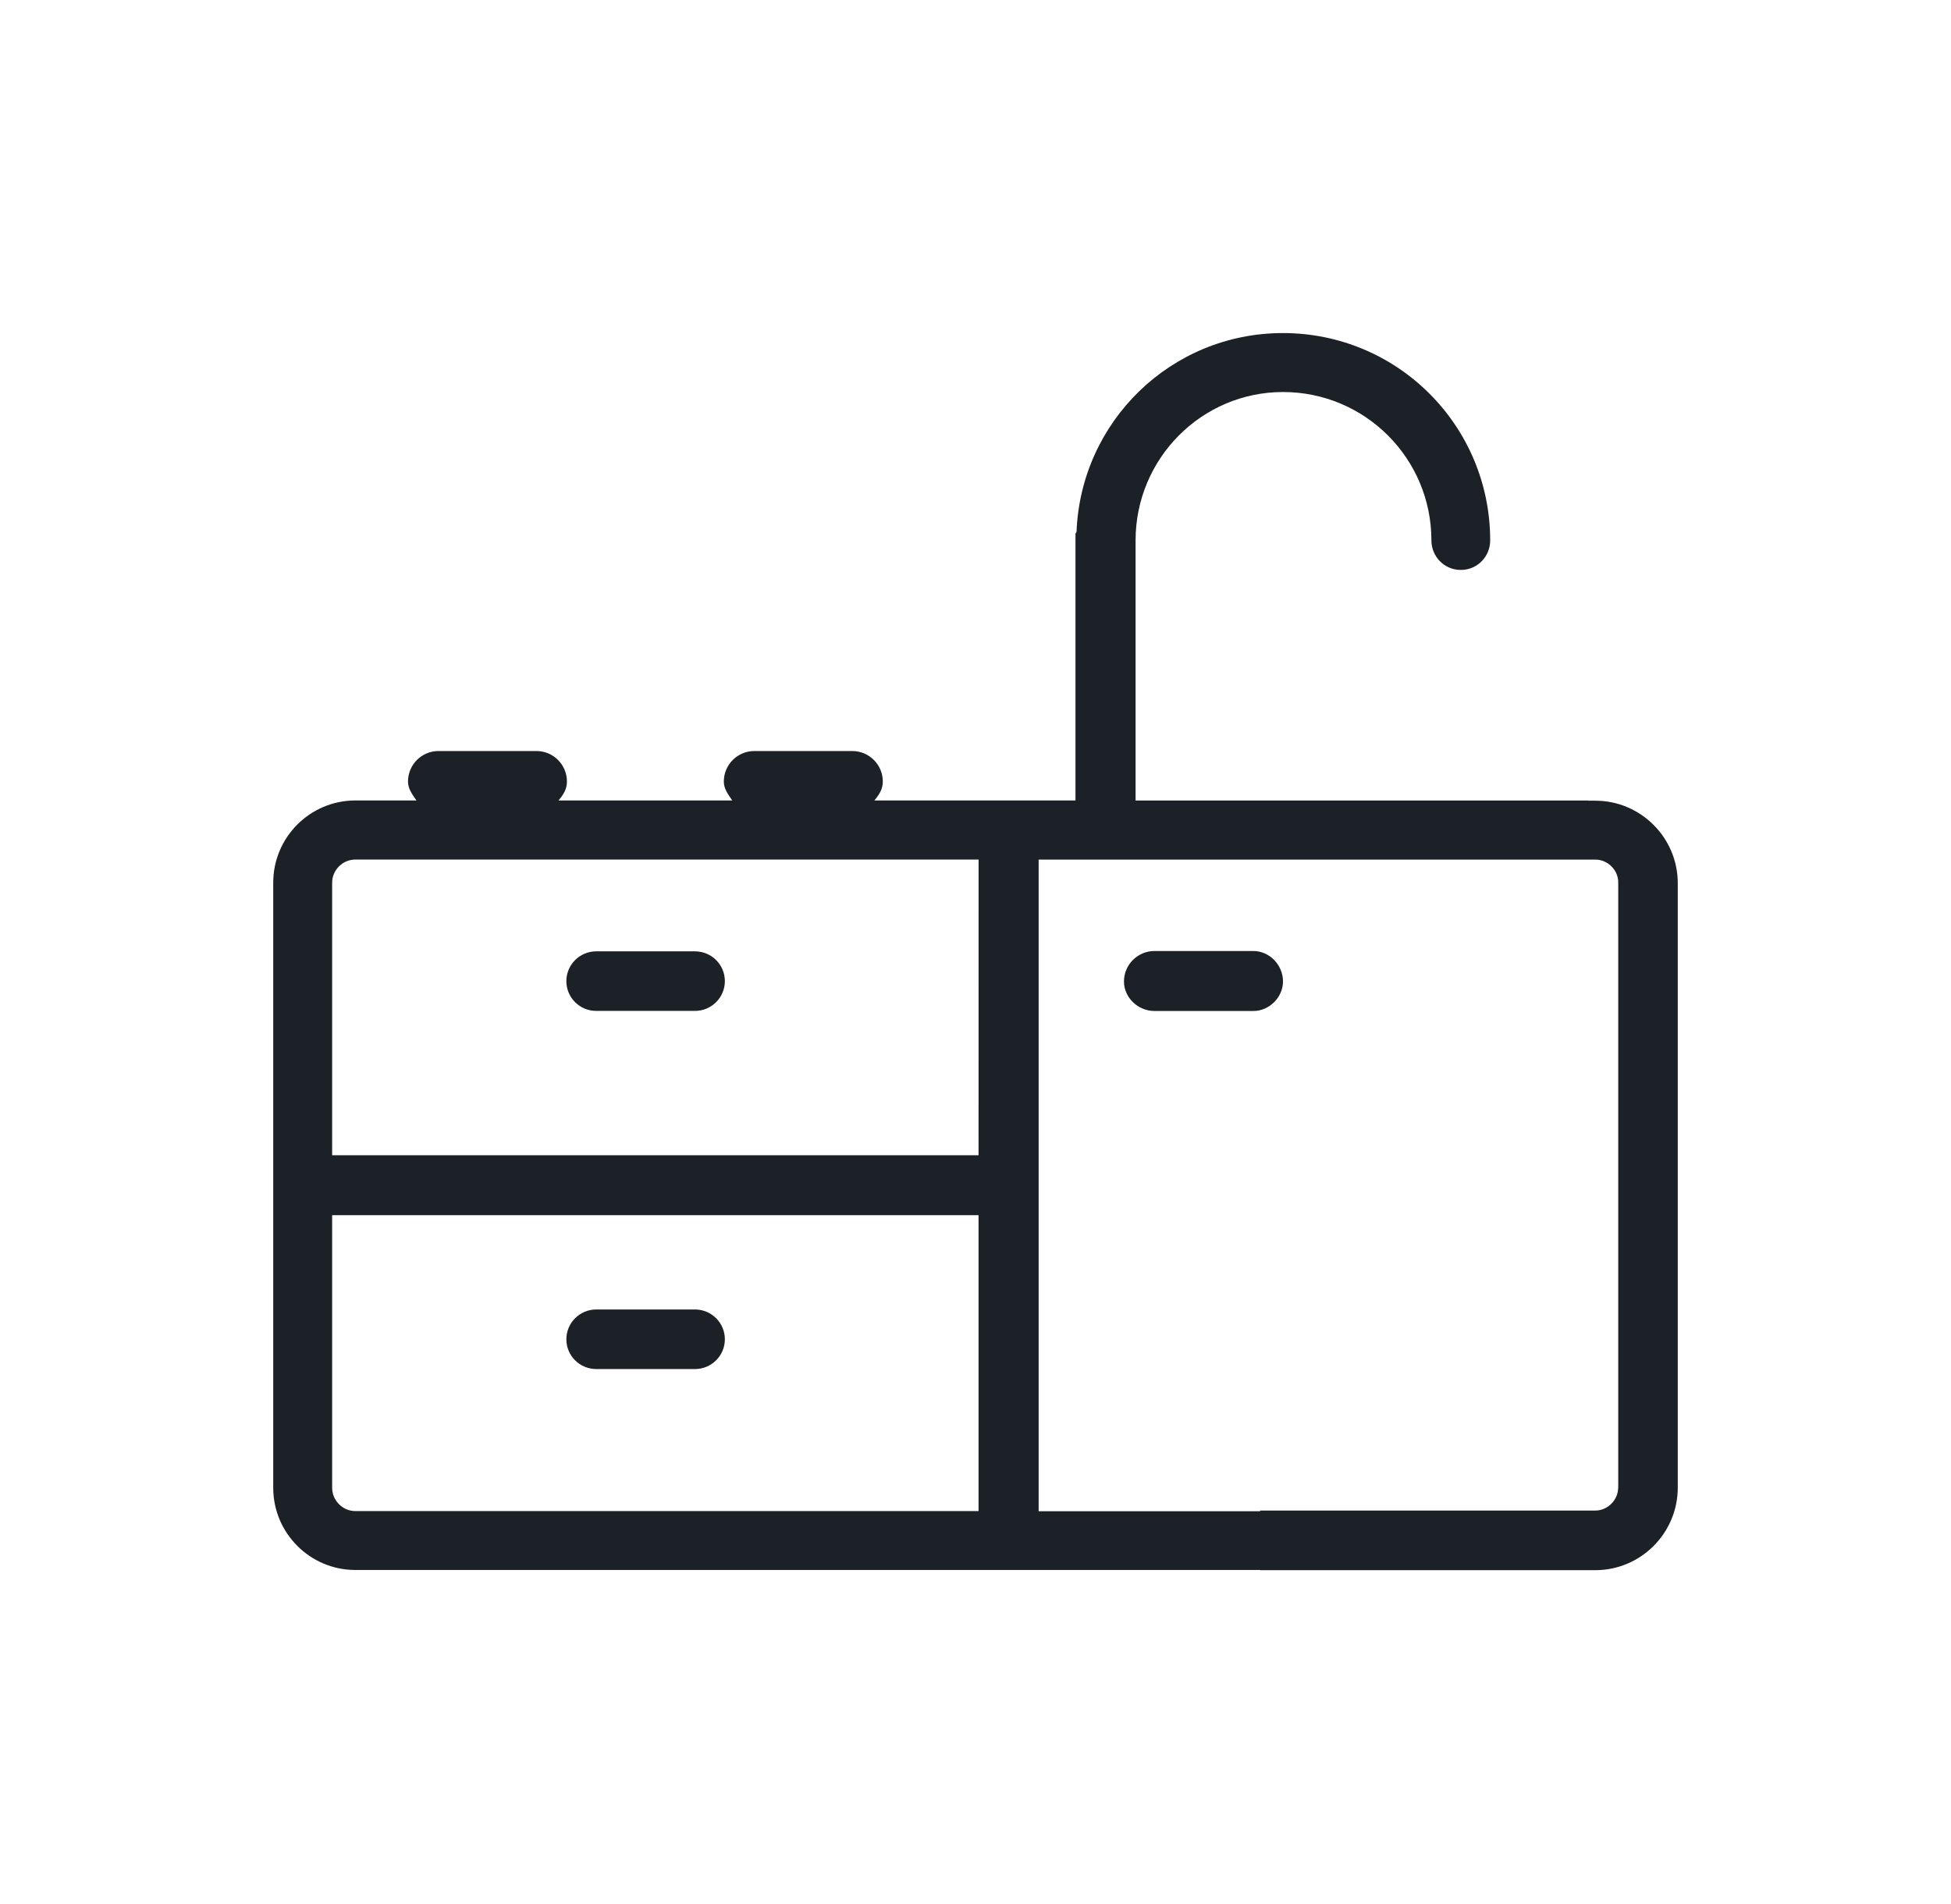
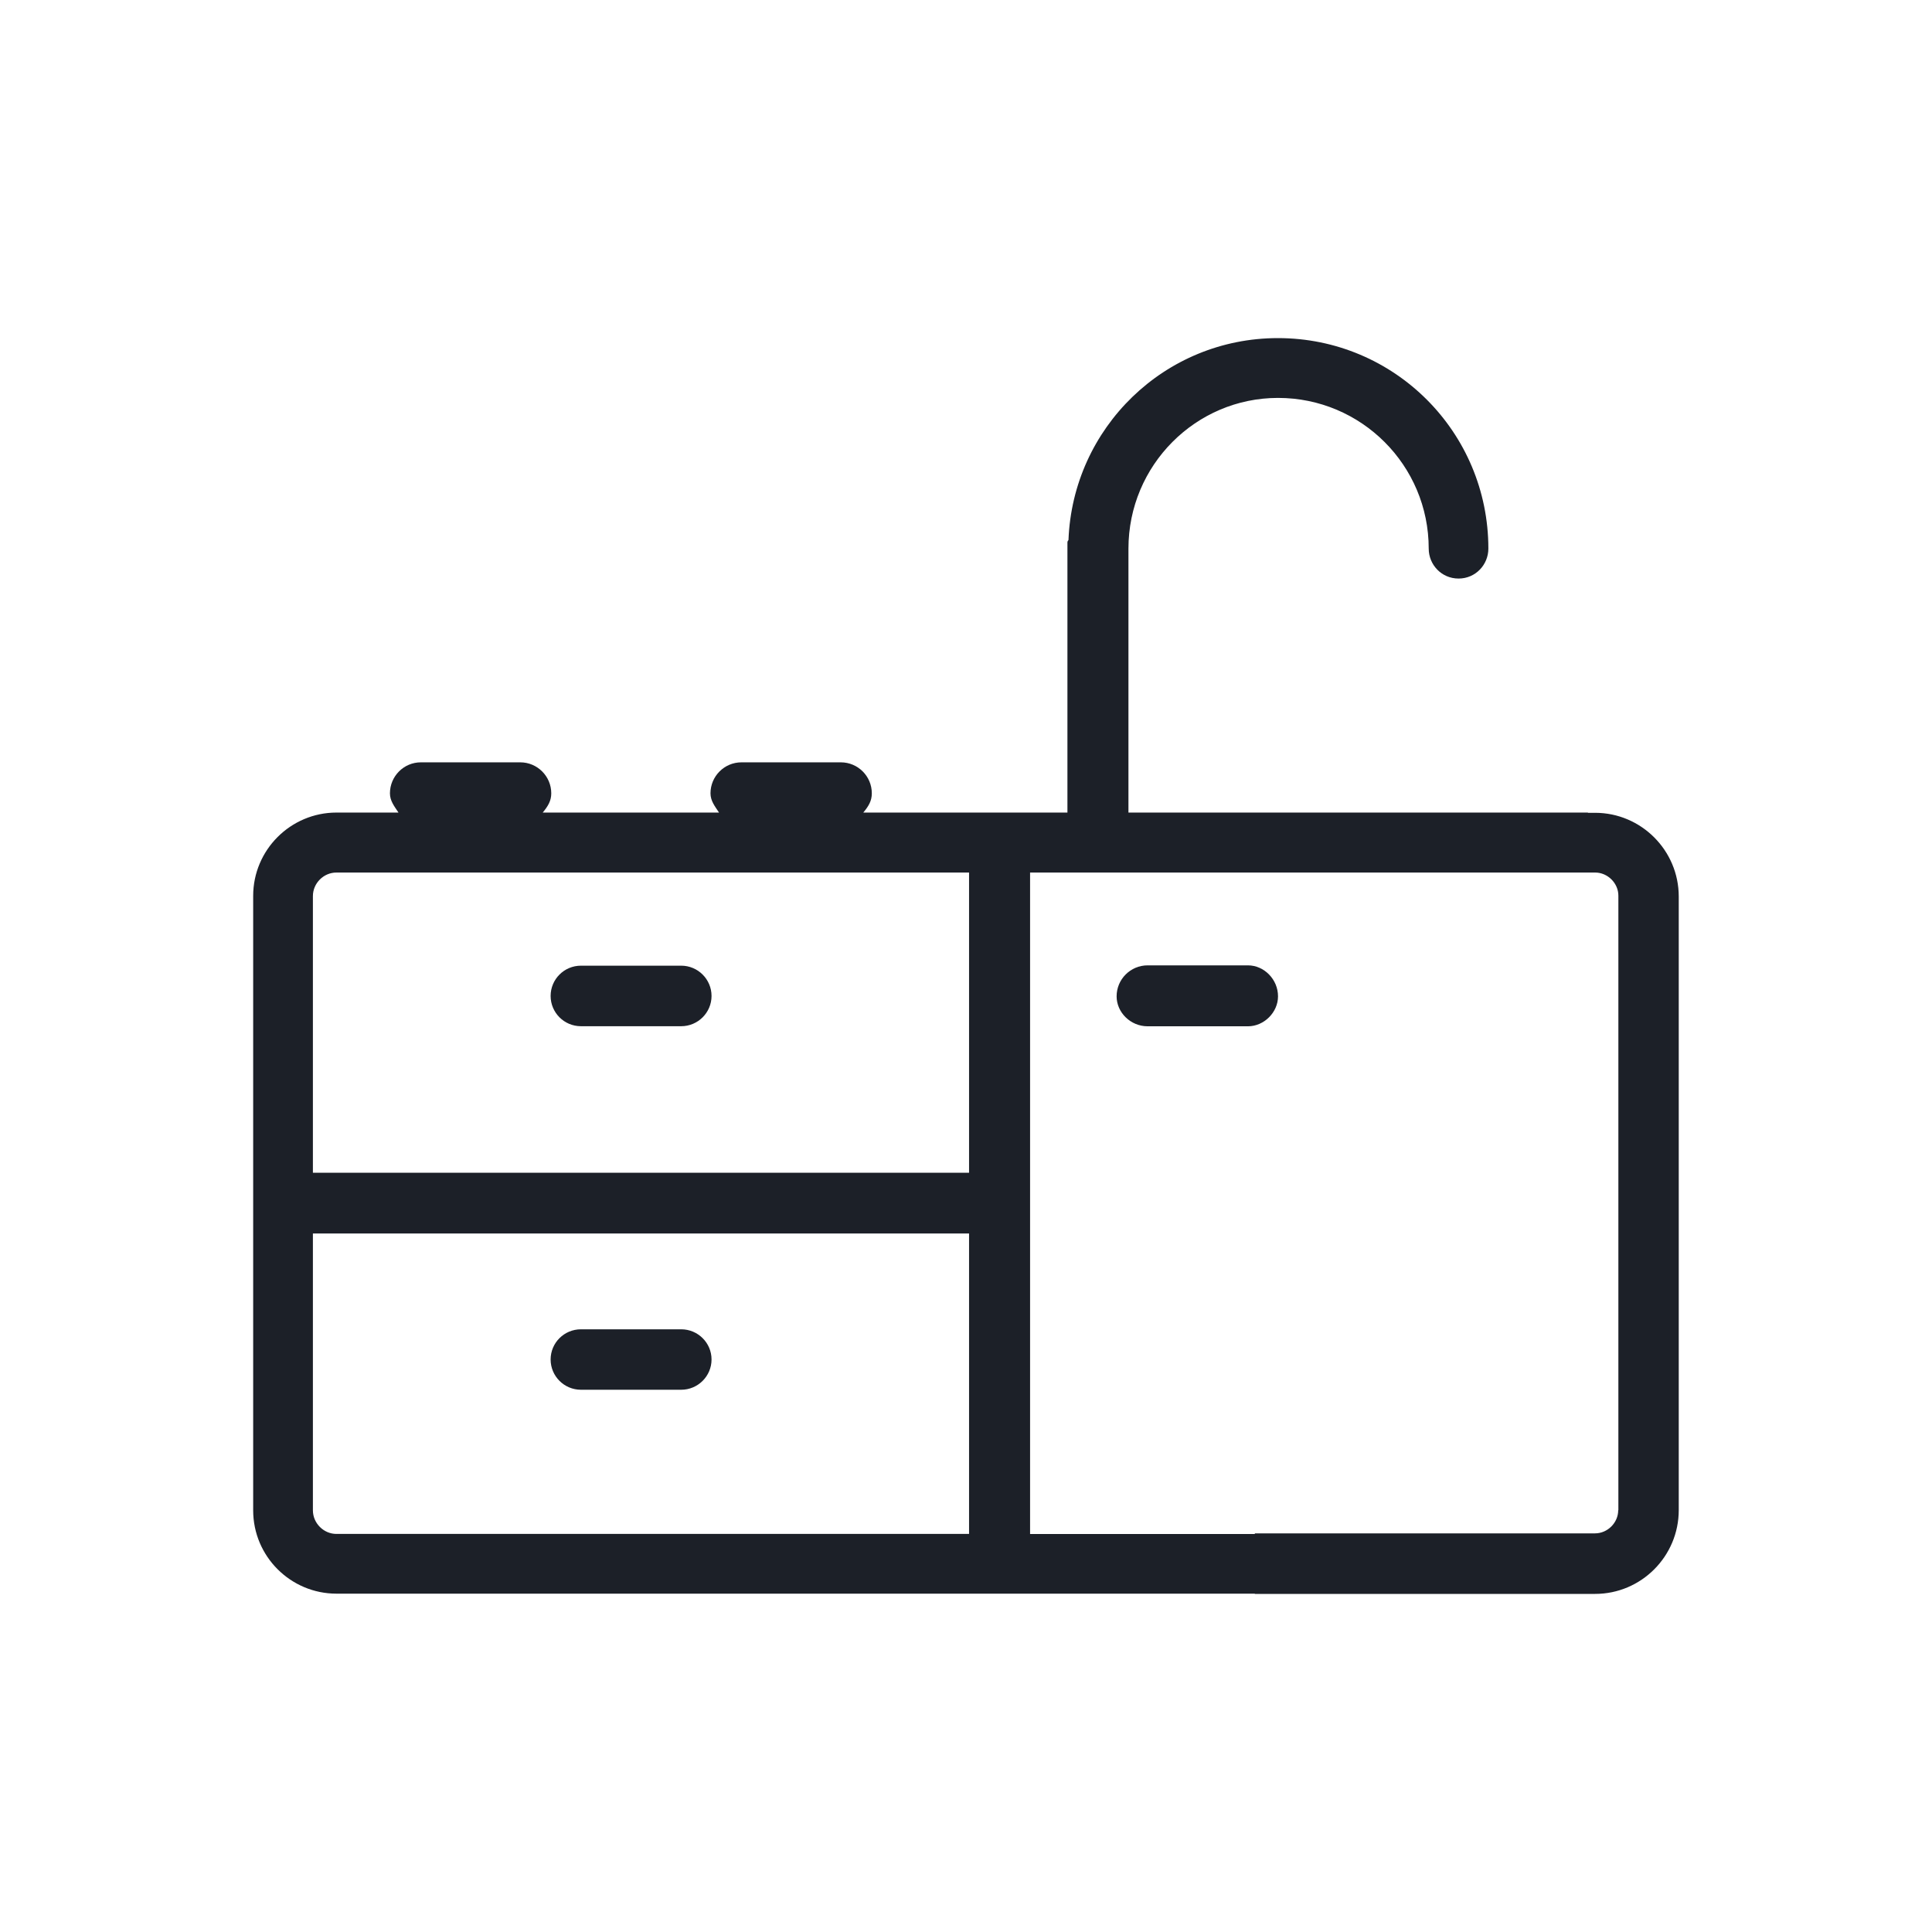
- <svg xmlns="http://www.w3.org/2000/svg" width="41" height="40" viewBox="0 0 41 40" fill="none">
-   <path d="M12.53 21.246H14.605C14.952 21.246 15.233 20.965 15.233 20.62C15.233 20.275 14.952 19.994 14.605 19.994H12.53C12.183 19.994 11.902 20.275 11.902 20.62C11.901 20.965 12.182 21.246 12.53 21.246Z" fill="#1C2128" />
-   <path d="M26.34 19.987H24.262C23.908 19.987 23.62 20.274 23.62 20.628C23.62 20.96 23.908 21.248 24.262 21.248H26.34C26.672 21.248 26.962 20.96 26.962 20.628C26.962 20.275 26.672 19.987 26.34 19.987Z" fill="#1C2128" />
-   <path d="M12.53 28.773H14.605C14.952 28.773 15.233 28.492 15.233 28.147C15.233 27.802 14.952 27.521 14.605 27.521H12.53C12.183 27.521 11.902 27.802 11.902 28.147C11.901 28.492 12.182 28.773 12.53 28.773Z" fill="#1C2128" />
-   <path d="M33.526 16.828H33.378V16.824H23.864V11.359C23.864 9.633 25.258 8.239 26.962 8.239C28.685 8.239 30.081 9.633 30.081 11.359C30.081 11.691 30.345 11.978 30.699 11.978C31.053 11.978 31.316 11.691 31.316 11.359C31.316 8.947 29.371 7 26.96 7C24.612 7 22.711 8.858 22.623 11.181C22.623 11.181 22.601 11.204 22.601 11.226V16.823H18.375C18.485 16.691 18.552 16.58 18.552 16.425C18.552 16.071 18.264 15.784 17.91 15.784H15.853C15.499 15.784 15.211 16.071 15.211 16.425C15.211 16.58 15.3 16.691 15.388 16.823H11.737C11.848 16.691 11.914 16.58 11.914 16.425C11.914 16.071 11.627 15.784 11.273 15.784H9.215C8.861 15.784 8.574 16.071 8.574 16.425C8.574 16.58 8.662 16.691 8.751 16.823H7.468C6.516 16.823 5.742 17.598 5.742 18.549V31.27C5.742 32.221 6.516 32.996 7.468 32.996H26.481V33H33.526C34.481 33 35.258 32.221 35.258 31.265V18.562C35.258 17.606 34.479 16.828 33.526 16.828L33.526 16.828ZM20.564 31.758H7.467C7.201 31.758 6.98 31.535 6.98 31.27V25.539H20.564L20.564 31.758ZM20.564 24.28H6.98V18.552C6.98 18.286 7.201 18.065 7.467 18.065H20.565L20.564 24.28ZM34.005 31.267C34.005 31.526 33.784 31.747 33.525 31.747H26.481V31.761H21.827V18.066H33.527C33.786 18.066 34.007 18.285 34.007 18.544V31.268L34.005 31.267Z" fill="#1C2128" />
+ <svg xmlns="http://www.w3.org/2000/svg" width="24" height="24" viewBox="0 0 24 24" fill="none">
+   <g id="Cuisine">
+     <path id="Vector" d="M7.217 12.748H8.462C8.67 12.748 8.839 12.579 8.839 12.372C8.839 12.165 8.67 11.996 8.462 11.996H7.217C7.008 11.996 6.84 12.165 6.84 12.372C6.84 12.579 7.008 12.748 7.217 12.748Z" fill="#1C2028" />
+     <path id="Vector_2" d="M15.503 11.992H14.256C14.043 11.992 13.871 12.165 13.871 12.377C13.871 12.576 14.043 12.749 14.256 12.749H15.503C15.702 12.749 15.876 12.576 15.876 12.377C15.876 12.165 15.702 11.992 15.503 11.992Z" fill="#1C2028" />
+     <path id="Vector_3" d="M7.217 17.264H8.462C8.67 17.264 8.839 17.095 8.839 16.888C8.839 16.681 8.67 16.513 8.462 16.513H7.217C7.008 16.513 6.84 16.681 6.84 16.888C6.84 17.095 7.008 17.264 7.217 17.264Z" fill="#1C2028" />
+     <path id="Vector_4" d="M19.815 10.097H19.726V10.094H14.018V6.815C14.018 5.78 14.854 4.943 15.876 4.943C16.91 4.943 17.748 5.78 17.748 6.815C17.748 7.014 17.906 7.187 18.119 7.187C18.331 7.187 18.489 7.014 18.489 6.815C18.489 5.368 17.322 4.2 15.875 4.2C14.467 4.2 13.326 5.315 13.273 6.709C13.273 6.709 13.26 6.722 13.26 6.736V10.094H10.724C10.791 10.014 10.83 9.948 10.83 9.855C10.83 9.643 10.658 9.47 10.445 9.47H9.211C8.998 9.47 8.826 9.643 8.826 9.855C8.826 9.948 8.879 10.014 8.932 10.094H6.742C6.808 10.014 6.848 9.948 6.848 9.855C6.848 9.643 6.675 9.47 6.463 9.47H5.228C5.016 9.47 4.844 9.643 4.844 9.855C4.844 9.948 4.897 10.014 4.95 10.094H4.18C3.609 10.094 3.145 10.559 3.145 11.129V18.762C3.145 19.333 3.609 19.797 4.18 19.797H15.588V19.8H19.815C20.388 19.8 20.854 19.333 20.854 18.759V11.137C20.854 10.564 20.387 10.097 19.815 10.097L19.815 10.097ZM12.038 19.055H4.179C4.02 19.055 3.887 18.921 3.887 18.762V15.323H12.038L12.038 19.055ZM12.038 14.568H3.887V11.131C3.887 10.972 4.02 10.839 4.179 10.839H12.038L12.038 14.568ZM20.102 18.76C20.102 18.916 19.97 19.048 19.814 19.048H15.588V19.056H12.796V10.839H19.816C19.971 10.839 20.104 10.971 20.104 11.126V18.761L20.102 18.76Z" fill="#1C2028" />
+   </g>
</svg>
